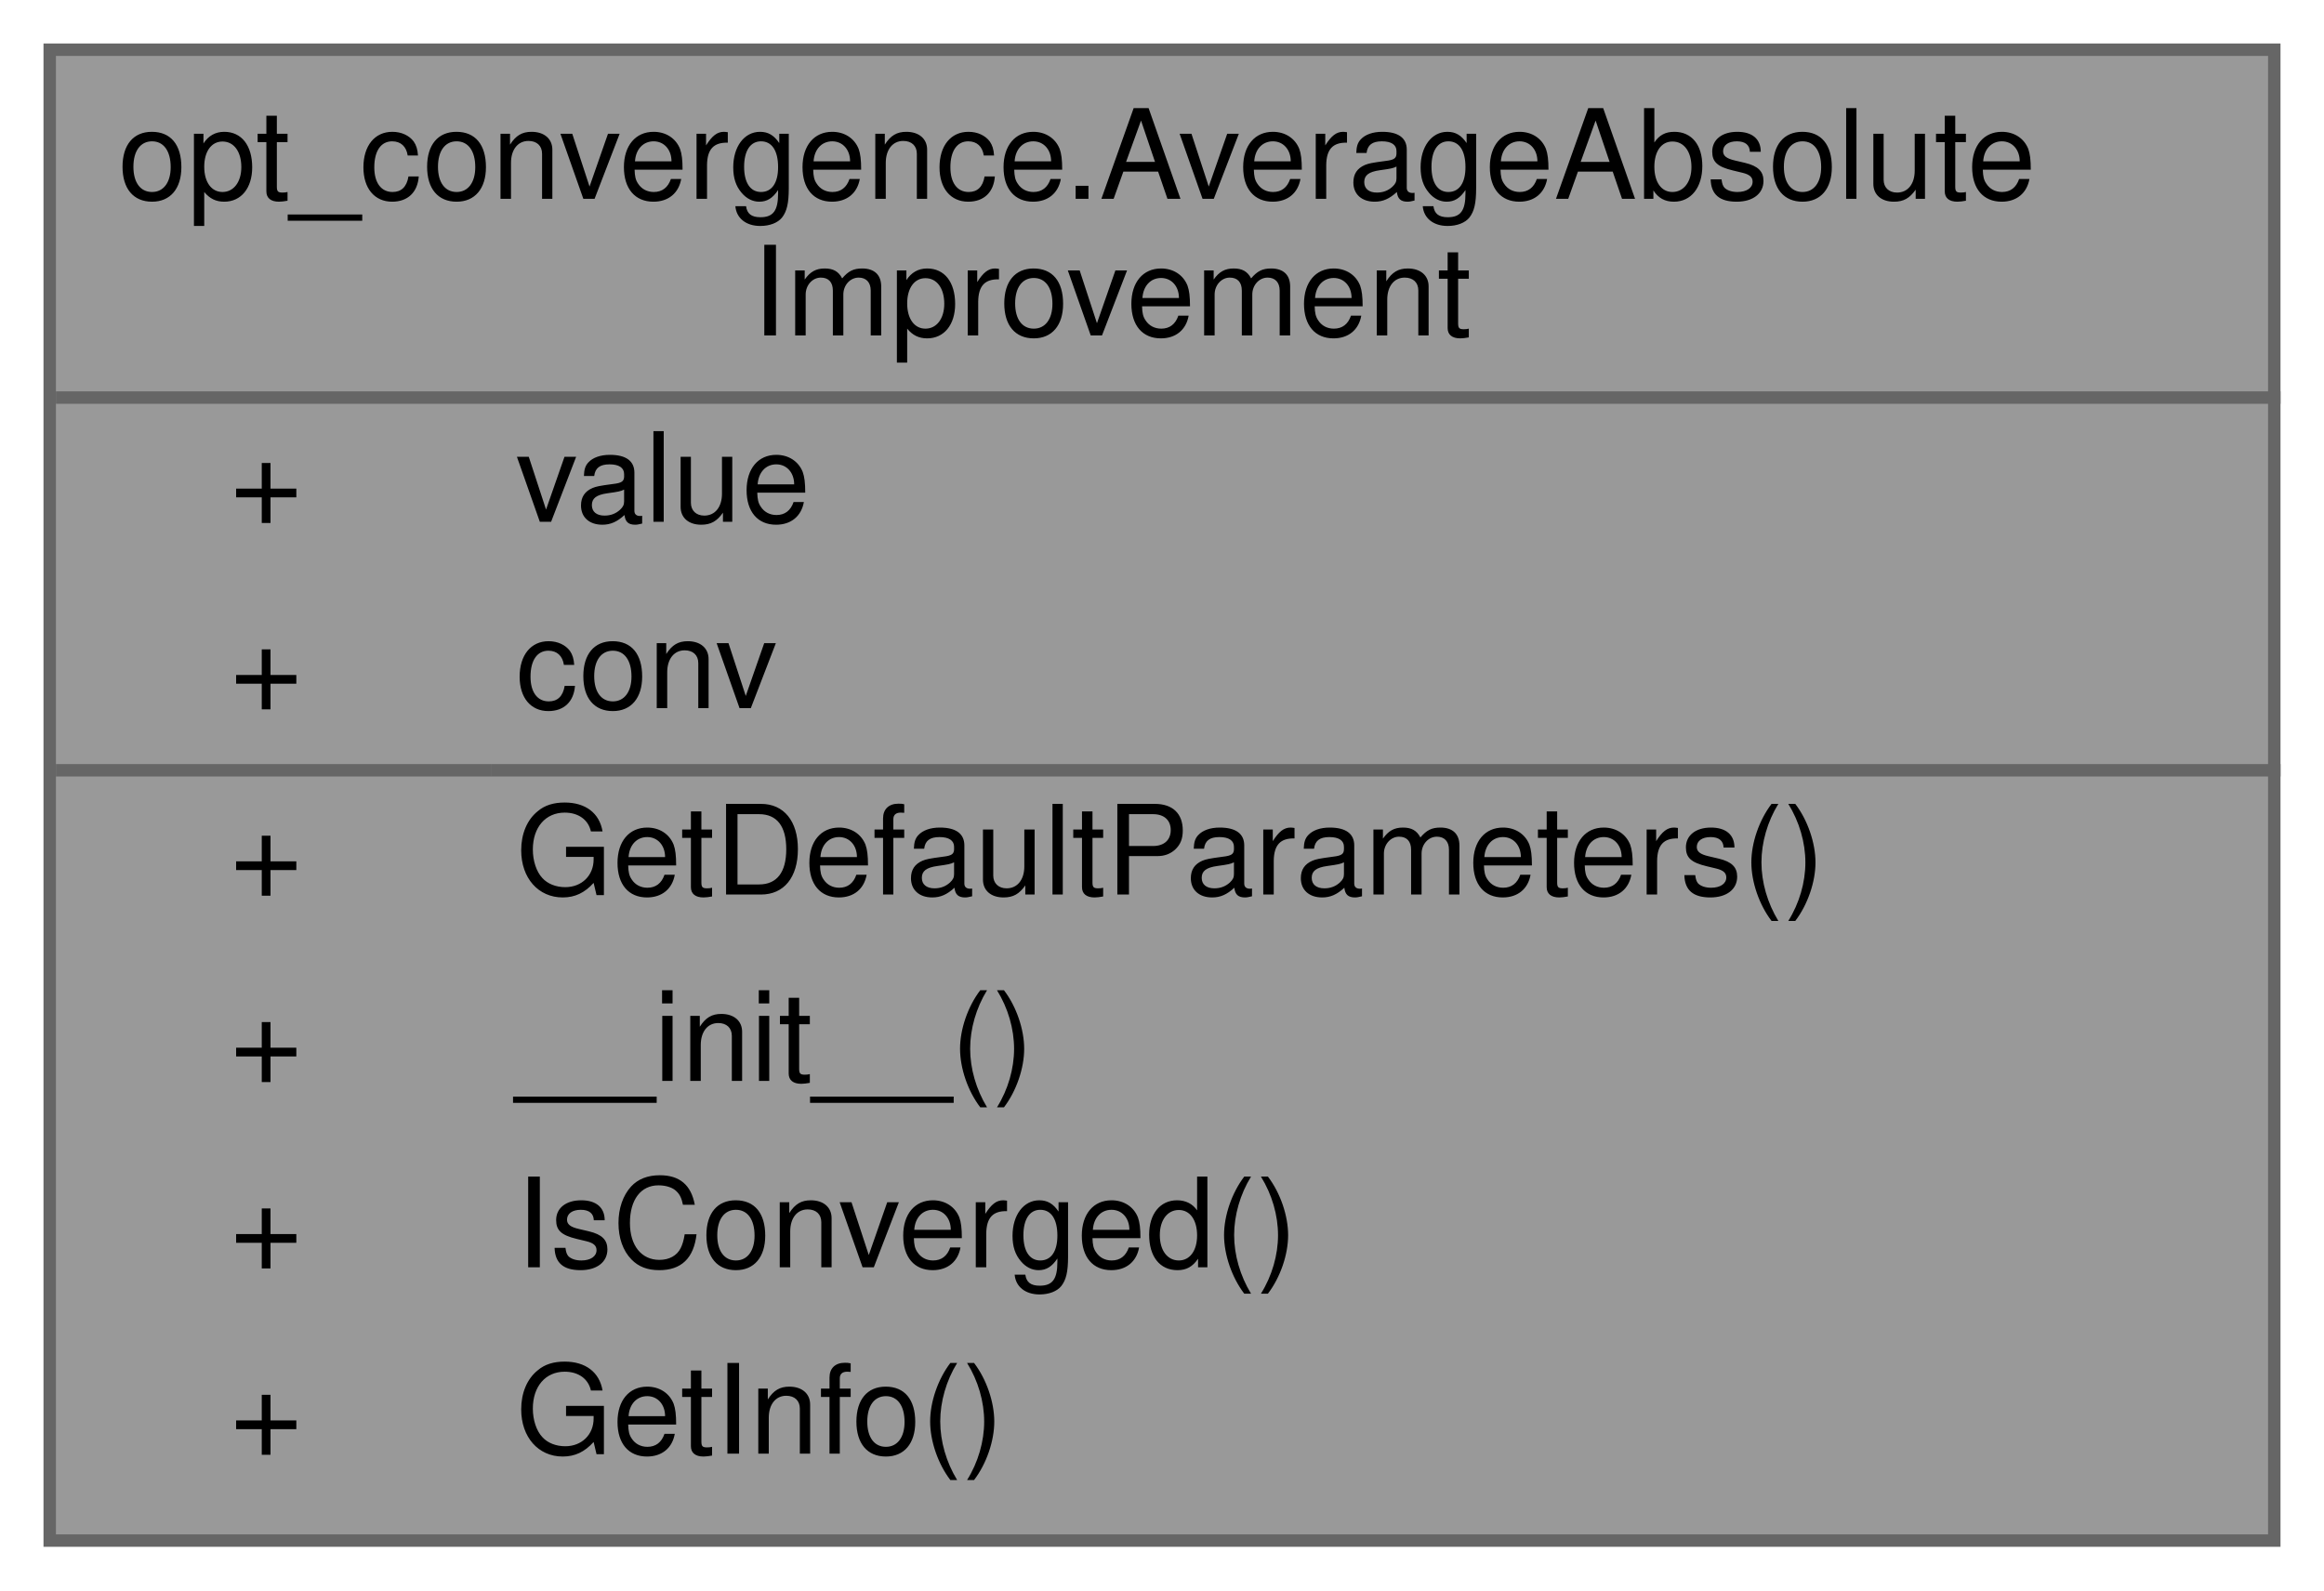
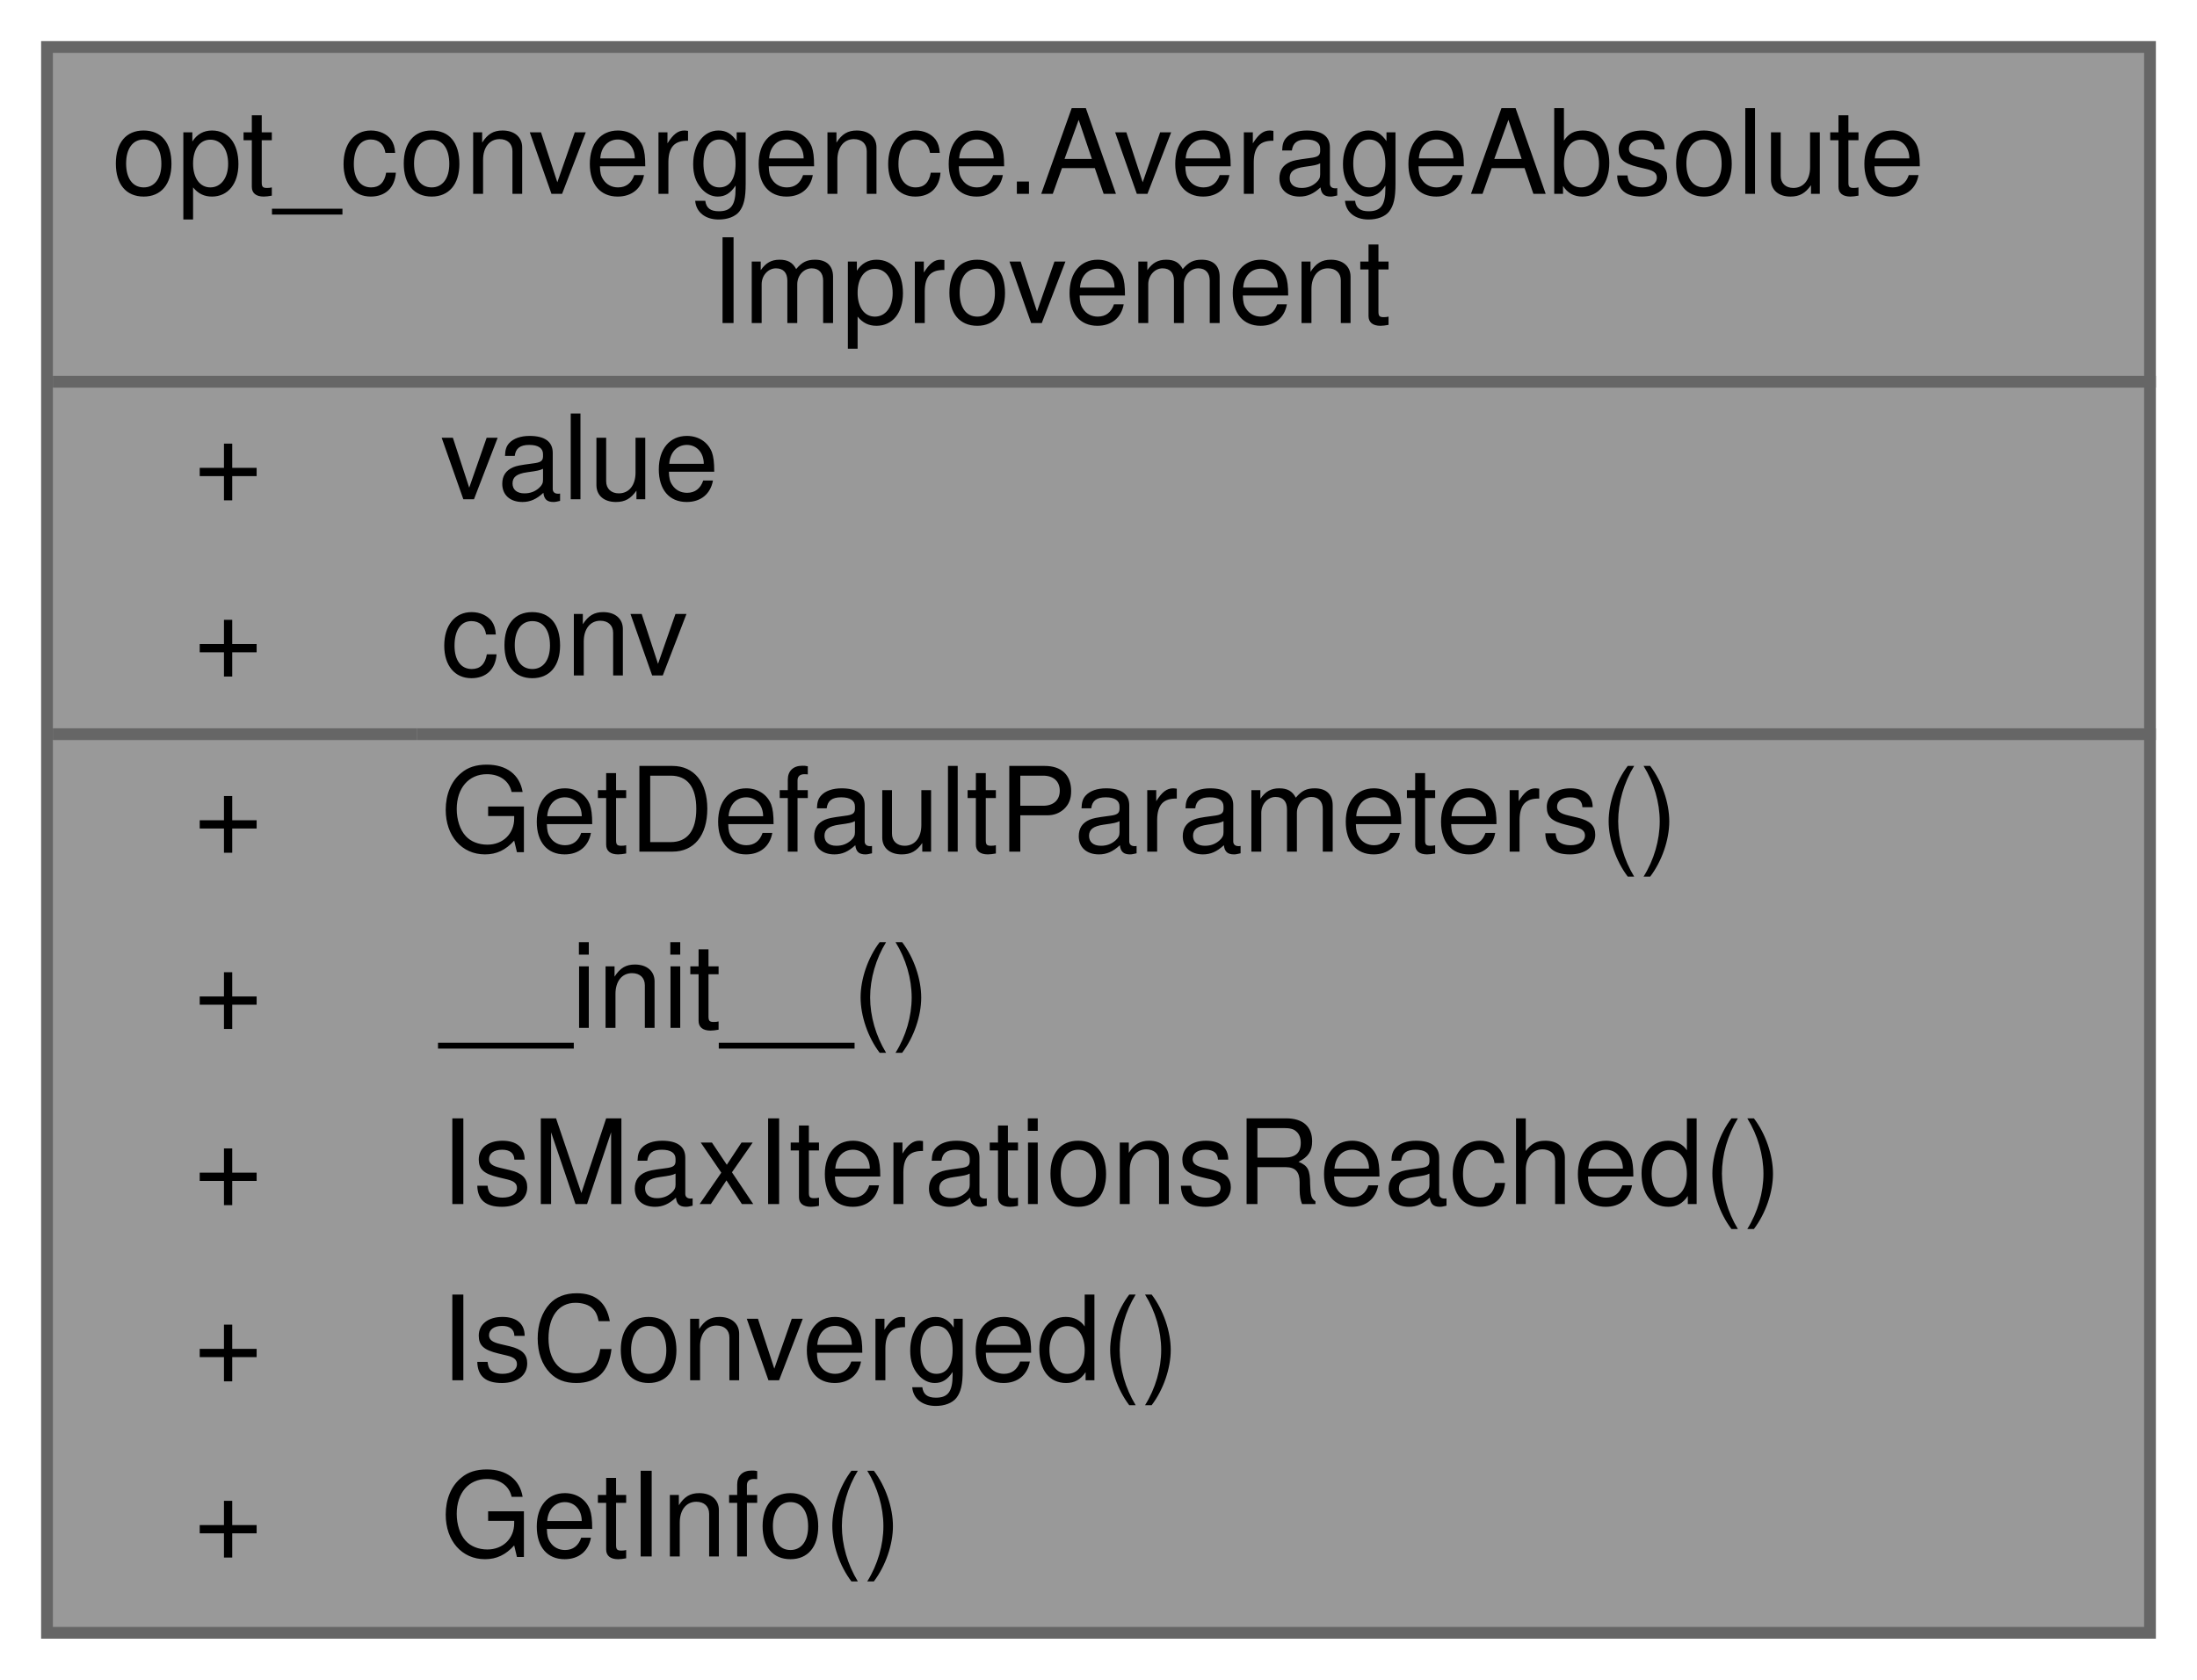
- <svg xmlns="http://www.w3.org/2000/svg" xmlns:xlink="http://www.w3.org/1999/xlink" width="187pt" height="128pt" viewBox="0.00 0.00 187.00 128.00">
-   <g id="graph0" class="graph" transform="scale(1 1) rotate(0) translate(4 124)">
+ <svg xmlns="http://www.w3.org/2000/svg" xmlns:xlink="http://www.w3.org/1999/xlink" width="187pt" height="143pt" viewBox="0.00 0.00 187.00 143.00">
+   <g id="graph0" class="graph" transform="scale(1 1) rotate(0) translate(4 139)">
    <g id="Node000001" class="node">
      <g id="a_Node000001">
-         <a xlink:title=" ">
-           <polygon fill="#999999" stroke="transparent" points="179,-120 0,-120 0,0 179,0 179,-120" />
-           <text text-anchor="start" x="5.5" y="-108" font-family="Helvetica,sans-Serif" font-size="10.00">opt_convergence.AverageAbsolute</text>
-           <text text-anchor="start" x="56.5" y="-97" font-family="Helvetica,sans-Serif" font-size="10.00">Improvement</text>
-           <text text-anchor="start" x="14.5" y="-82" font-family="Helvetica,sans-Serif" font-size="10.00">+</text>
-           <text text-anchor="start" x="37.5" y="-82" font-family="Helvetica,sans-Serif" font-size="10.00">value</text>
-           <text text-anchor="start" x="14.5" y="-67" font-family="Helvetica,sans-Serif" font-size="10.00">+</text>
-           <text text-anchor="start" x="37.5" y="-67" font-family="Helvetica,sans-Serif" font-size="10.00">conv</text>
-           <text text-anchor="start" x="14.5" y="-52" font-family="Helvetica,sans-Serif" font-size="10.00">+</text>
-           <text text-anchor="start" x="37.5" y="-52" font-family="Helvetica,sans-Serif" font-size="10.00">GetDefaultParameters()</text>
-           <text text-anchor="start" x="14.5" y="-37" font-family="Helvetica,sans-Serif" font-size="10.00">+</text>
-           <text text-anchor="start" x="37.5" y="-37" font-family="Helvetica,sans-Serif" font-size="10.00">__init__()</text>
-           <text text-anchor="start" x="14.5" y="-22" font-family="Helvetica,sans-Serif" font-size="10.00">+</text>
-           <text text-anchor="start" x="37.5" y="-22" font-family="Helvetica,sans-Serif" font-size="10.00">IsConverged()</text>
-           <text text-anchor="start" x="14.5" y="-7" font-family="Helvetica,sans-Serif" font-size="10.00">+</text>
-           <text text-anchor="start" x="37.5" y="-7" font-family="Helvetica,sans-Serif" font-size="10.00">GetInfo()</text>
-           <polygon fill="#666666" stroke="#666666" points="0.5,-92 0.5,-92 179.5,-92 179.5,-92 0.5,-92" />
-           <polygon fill="#666666" stroke="#666666" points="0.5,-62 0.5,-62 35.5,-62 35.5,-62 0.5,-62" />
-           <polygon fill="#666666" stroke="#666666" points="35.5,-62 35.5,-62 179.5,-62 179.5,-62 35.5,-62" />
-           <polygon fill="none" stroke="#666666" points="0,0 0,-120 179,-120 179,0 0,0" />
+         <a xlink:title="A class to monitor the convergence of an optimization problem based on the average absolute improveme...">
+           <polygon fill="#999999" stroke="transparent" points="179,-135 0,-135 0,0 179,0 179,-135" />
+           <text text-anchor="start" x="5.5" y="-122.5" font-family="Helvetica,sans-Serif" font-size="10.00">opt_convergence.AverageAbsolute</text>
+           <text text-anchor="start" x="56.5" y="-111.5" font-family="Helvetica,sans-Serif" font-size="10.00">Improvement</text>
+           <text text-anchor="start" x="12.5" y="-96.5" font-family="Helvetica,sans-Serif" font-size="10.00">+</text>
+           <text text-anchor="start" x="33.5" y="-96.5" font-family="Helvetica,sans-Serif" font-size="10.00">value</text>
+           <text text-anchor="start" x="12.5" y="-81.5" font-family="Helvetica,sans-Serif" font-size="10.00">+</text>
+           <text text-anchor="start" x="33.5" y="-81.5" font-family="Helvetica,sans-Serif" font-size="10.00">conv</text>
+           <text text-anchor="start" x="12.5" y="-66.5" font-family="Helvetica,sans-Serif" font-size="10.00">+</text>
+           <text text-anchor="start" x="33.5" y="-66.5" font-family="Helvetica,sans-Serif" font-size="10.00">GetDefaultParameters()</text>
+           <text text-anchor="start" x="12.5" y="-51.5" font-family="Helvetica,sans-Serif" font-size="10.00">+</text>
+           <text text-anchor="start" x="33.5" y="-51.5" font-family="Helvetica,sans-Serif" font-size="10.00">__init__()</text>
+           <text text-anchor="start" x="12.5" y="-36.5" font-family="Helvetica,sans-Serif" font-size="10.00">+</text>
+           <text text-anchor="start" x="33.5" y="-36.5" font-family="Helvetica,sans-Serif" font-size="10.00">IsMaxIterationsReached()</text>
+           <text text-anchor="start" x="12.5" y="-21.5" font-family="Helvetica,sans-Serif" font-size="10.00">+</text>
+           <text text-anchor="start" x="33.5" y="-21.5" font-family="Helvetica,sans-Serif" font-size="10.00">IsConverged()</text>
+           <text text-anchor="start" x="12.5" y="-6.5" font-family="Helvetica,sans-Serif" font-size="10.00">+</text>
+           <text text-anchor="start" x="33.5" y="-6.5" font-family="Helvetica,sans-Serif" font-size="10.00">GetInfo()</text>
+           <polygon fill="#666666" stroke="#666666" points="0.5,-106.5 0.5,-106.5 179.5,-106.5 179.5,-106.5 0.5,-106.5" />
+           <polygon fill="#666666" stroke="#666666" points="0.5,-76.5 0.5,-76.5 31.5,-76.5 31.5,-76.5 0.5,-76.5" />
+           <polygon fill="#666666" stroke="#666666" points="31.5,-76.5 31.5,-76.5 179.5,-76.5 179.5,-76.5 31.5,-76.5" />
+           <polygon fill="none" stroke="#666666" points="0,0 0,-135 179,-135 179,0 0,0" />
        </a>
      </g>
    </g>
  </g>
</svg>
